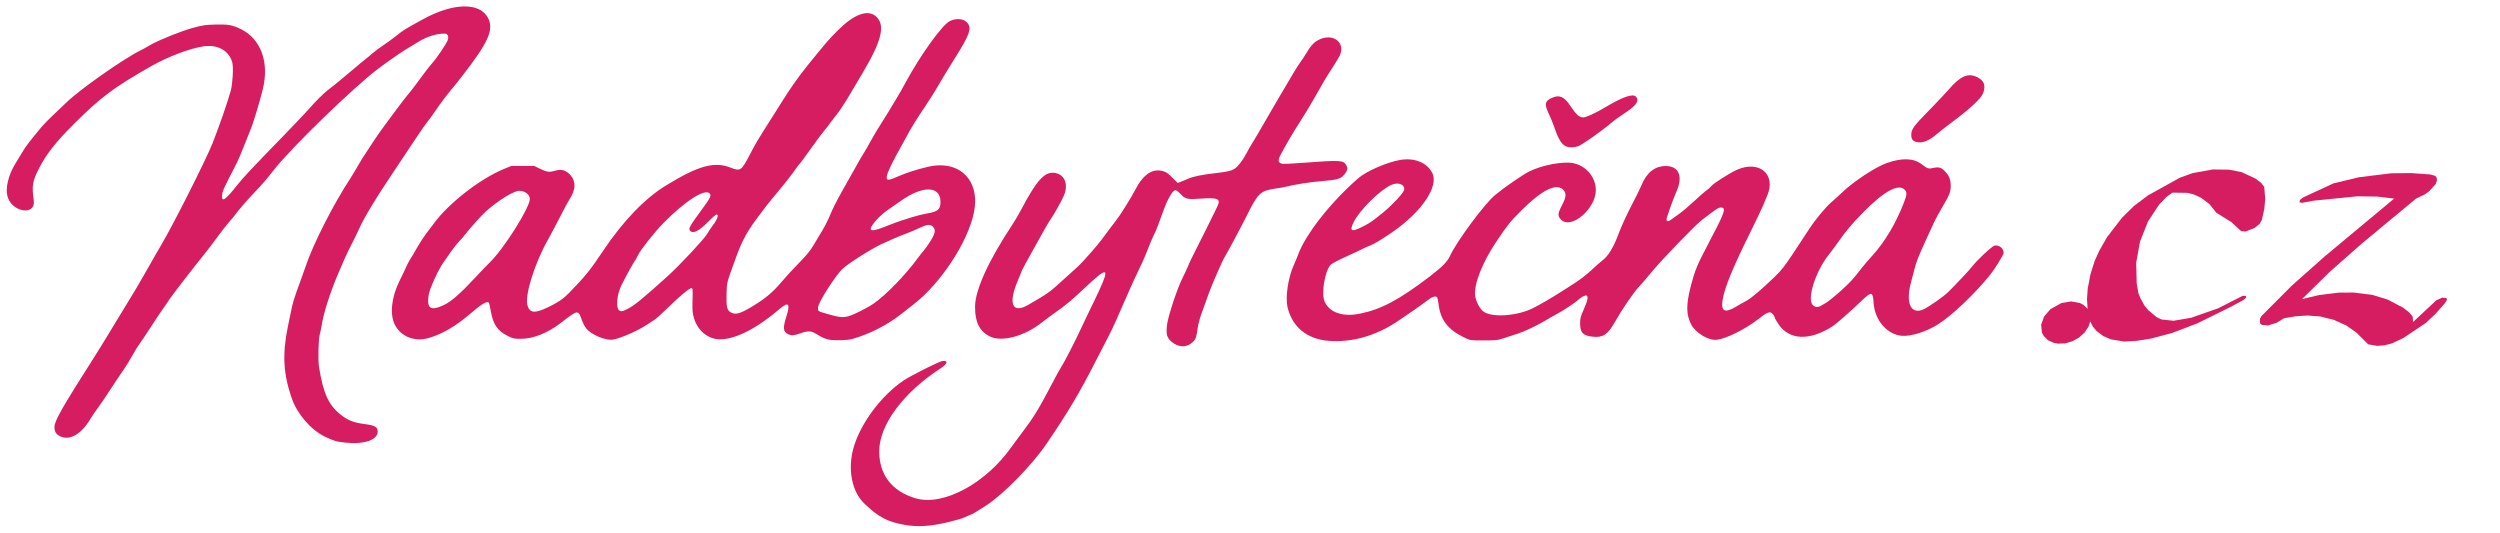
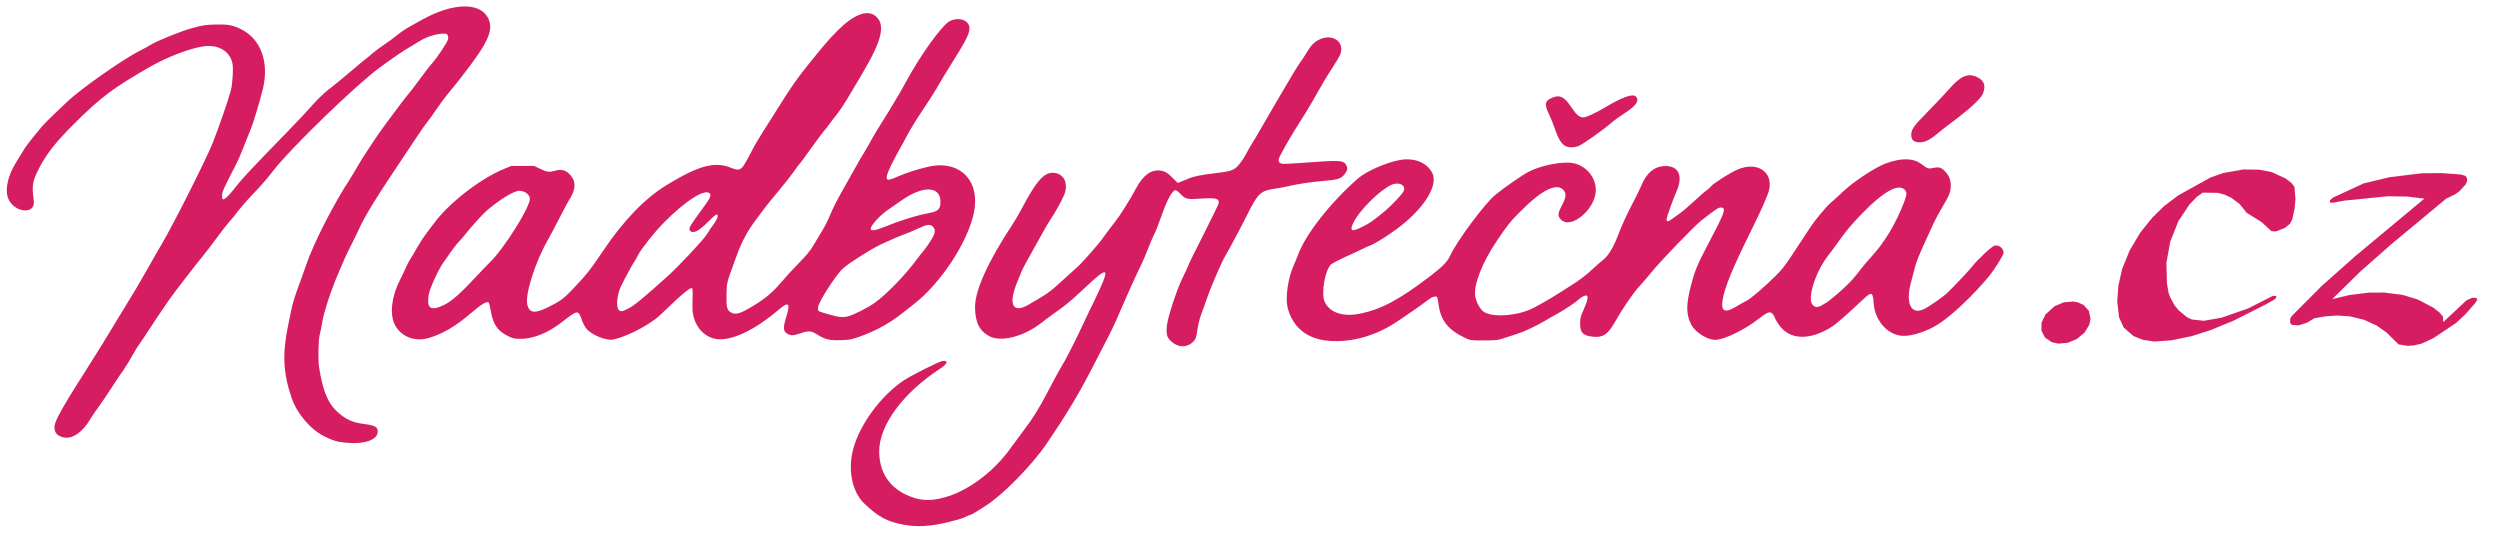
<svg xmlns="http://www.w3.org/2000/svg" viewBox="53 688 2480 528" role="img" aria-label="Nadbytečná">
  <g transform="translate(50,684.649) scale(0.7830854)">
    <path fill="#D71D62" fill-rule="evenodd" d="M1149.5,669.1C1127.7,665.2 1116.6,659.3 1098.7,642.1C1083.1,627.2 1077.5,599.4 1084.8,572.5C1093.2,541.6 1120.0,505.4 1148.6,486.2C1157.7,480.1 1193.5,462.1 1197.6,461.6C1205.5,460.6 1204.4,465.0 1195.2,471.0C1147.9,501.8 1117.6,542.8 1117.6,576.0C1117.6,605.8 1133.8,626.7 1163.6,635.5C1198.6,645.9 1252.8,616.7 1285.5,570.0C1287.6,567.0 1293.9,558.5 1299.4,551.2C1313.6,532.5 1319.9,522.1 1337.5,488.5C1341.8,480.2 1346.5,471.7 1348.0,469.5C1351.8,463.8 1366.7,434.9 1373.9,419.0C1377.3,411.6 1382.1,401.7 1384.4,397.0C1386.8,392.3 1392.2,381.0 1396.4,371.9C1409.9,342.4 1406.8,341.9 1378.0,369.0C1361.4,384.6 1353.4,391.3 1341.7,399.4C1336.4,403.1 1328.3,409.1 1323.8,412.7C1301.5,430.4 1272.4,438.1 1257.3,430.3C1244.5,423.6 1239.0,412.4 1239.0,393.0C1239.0,371.8 1255.9,334.7 1286.5,288.5C1289.4,284.1 1294.2,276.0 1297.1,270.5C1316.7,233.2 1326.6,222.0 1339.0,223.2C1352.1,224.5 1357.7,237.0 1351.7,251.7C1349.1,258.2 1338.5,277.0 1333.5,284.0C1331.8,286.5 1327.3,294.1 1323.6,301.0C1319.8,307.9 1315.1,316.4 1313.0,320.0C1305.0,334.0 1298.2,346.7 1297.5,349.1C1297.1,350.4 1295.3,354.9 1293.5,359.0C1280.5,389.1 1286.0,402.3 1306.5,390.4C1331.5,375.9 1333.7,374.3 1347.6,361.5C1355.3,354.4 1364.0,346.6 1366.8,344.2C1371.4,340.4 1381.0,329.9 1394.0,314.6C1396.5,311.7 1401.4,305.3 1404.9,300.4C1408.4,295.5 1413.7,288.6 1416.6,285.0C1422.4,277.8 1436.0,256.1 1442.9,243.0C1451.4,226.8 1461.8,219.0 1473.2,220.3C1479.6,221.1 1482.8,223.0 1489.7,230.0L1495.7,236.0L1499.6,234.6C1501.7,233.8 1506.1,232.0 1509.2,230.6C1515.6,227.8 1525.5,225.7 1544.5,223.5C1559.4,221.7 1563.3,220.8 1567.7,218.1C1572.0,215.4 1578.4,207.1 1582.7,198.7C1584.6,194.9 1588.1,188.8 1590.5,185.1C1592.8,181.5 1600.3,168.8 1607.0,157.0C1613.8,145.2 1621.0,132.8 1623.0,129.5C1625.0,126.2 1628.5,120.3 1630.7,116.5C1639.4,101.3 1648.0,87.3 1650.8,83.5C1652.5,81.3 1655.5,76.8 1657.5,73.4C1664.3,62.1 1668.1,57.9 1674.4,54.7C1692.2,45.7 1708.7,58.0 1701.1,74.5C1700.1,76.7 1695.7,84.0 1691.4,90.6C1683.4,102.9 1679.4,109.7 1666.8,132.0C1662.9,138.9 1655.7,150.8 1650.7,158.5C1642.0,171.9 1632.0,189.0 1625.7,201.1C1622.4,207.6 1623.0,210.4 1627.8,211.7C1629.3,212.1 1640.8,211.6 1653.5,210.6C1702.6,206.9 1706.0,207.1 1709.5,214.0C1711.3,217.6 1710.8,220.1 1707.3,224.8C1702.9,230.7 1698.4,232.1 1679.5,233.6C1664.7,234.7 1642.9,238.1 1632.0,241.0C1630.1,241.5 1623.8,242.6 1618.1,243.4C1600.6,246.0 1597.2,249.3 1583.6,276.7C1576.9,290.2 1557.8,326.0 1556.0,328.5C1553.3,332.2 1539.2,364.3 1534.5,377.5C1531.4,386.3 1527.4,397.6 1525.5,402.5C1523.7,407.4 1521.7,415.3 1521.0,420.0C1519.6,431.0 1518.5,434.1 1515.2,437.3C1507.1,445.1 1496.3,444.8 1487.2,436.5C1482.0,431.9 1480.8,427.1 1482.2,415.7C1483.5,404.9 1495.1,369.7 1501.8,356.5C1504.6,350.9 1507.7,344.2 1508.8,341.5C1511.0,336.0 1511.1,335.7 1532.3,293.6C1540.3,277.7 1547.1,263.7 1547.4,262.3C1549.1,255.8 1544.5,254.5 1524.9,255.9C1508.0,257.1 1505.5,256.6 1499.2,249.9C1496.1,246.6 1493.8,245.0 1492.5,245.2C1489.2,245.7 1482.9,256.5 1477.9,270.4C1469.7,293.0 1468.4,296.4 1465.6,301.7C1464.2,304.6 1460.9,312.2 1458.4,318.7C1455.9,325.2 1452.3,333.6 1450.5,337.5C1448.7,341.4 1444.7,349.9 1441.5,356.5C1438.4,363.1 1433.4,374.4 1430.3,381.5C1422.0,401.0 1412.5,422.0 1408.4,429.7C1406.4,433.4 1399.3,447.3 1392.5,460.5C1371.7,501.4 1357.4,525.5 1329.6,566.4C1311.3,593.4 1274.7,630.8 1252.8,644.8C1239.2,653.6 1235.4,655.8 1233.0,656.5C1231.6,656.9 1228.4,658.3 1225.9,659.6C1223.3,660.9 1213.2,663.8 1203.4,666.1C1181.4,671.2 1165.9,672.0 1149.5,669.1ZM441.4,565.0C430.3,563.9 426.1,562.6 415.0,557.2C397.6,548.8 380.2,528.5 373.4,508.8C362.6,477.6 361.3,453.1 368.6,417.5C370.0,410.9 371.7,402.2 372.6,398.1C374.5,388.4 377.5,378.6 383.8,362.0C386.5,354.6 389.9,345.1 391.3,341.0C400.0,314.5 426.3,262.7 447.5,230.5C449.3,227.8 453.6,220.6 457.0,214.7C460.4,208.7 465.4,200.6 468.2,196.7C470.9,192.7 475.5,185.8 478.3,181.3C481.2,176.9 487.7,167.6 492.8,160.8C497.8,154.1 505.5,143.8 509.8,138.0C514.0,132.3 519.3,125.5 521.5,123.0C523.7,120.5 528.2,114.7 531.5,110.1C541.3,96.7 548.1,87.8 552.8,82.6C557.9,76.7 569.1,59.9 571.0,55.2C572.6,51.0 571.1,47.0 567.8,46.9C558.2,46.4 544.3,50.6 534.3,57.0C530.0,59.7 524.8,62.9 522.6,64.1C516.8,67.2 499.5,79.0 484.9,89.8C454.1,112.5 372.1,191.9 350.0,220.5C341.7,231.2 335.4,238.5 324.4,250.0C315.6,259.2 307.0,269.2 300.5,277.9C299.5,279.3 296.5,282.8 293.9,285.7C291.3,288.6 284.7,297.1 279.1,304.7C273.6,312.3 265.9,322.3 262.1,327.0C252.7,338.4 224.5,374.9 218.9,382.9C216.5,386.4 212.9,391.6 211.0,394.5C209.1,397.4 206.2,401.5 204.7,403.6C203.1,405.8 198.0,413.6 193.2,421.1C188.4,428.6 182.8,436.9 180.8,439.6C178.7,442.3 174.5,449.1 171.4,454.8C168.3,460.4 163.5,468.3 160.7,472.3C157.8,476.2 150.7,486.9 144.8,496.0C138.9,505.1 131.4,516.1 128.2,520.5C124.9,524.9 120.8,530.9 119.1,533.8C107.3,554.0 92.8,562.7 80.3,557.1C74.9,554.6 72.8,551.2 72.8,545.2C72.8,537.6 82.5,520.5 122.8,457.3C128.1,448.9 135.9,436.4 140.0,429.5C144.1,422.6 152.2,409.3 158.0,399.9C172.8,376.0 179.8,364.1 191.5,343.5C197.0,333.6 204.8,320.1 208.7,313.5C223.9,287.8 265.0,206.1 273.2,185.5C281.6,164.1 292.8,131.9 296.2,119.0C298.6,109.9 299.7,89.3 298.1,83.5C294.0,68.4 279.8,60.4 261.6,63.0C244.7,65.4 216.2,76.2 195.0,88.3C147.5,115.4 131.6,127.3 97.4,161.4C73.7,185.1 62.4,199.6 52.9,218.3C44.9,234.1 44.0,239.7 46.6,258.3C49.3,277.8 19.2,273.4 13.4,253.4C10.4,243.1 14.3,226.3 23.1,211.9C25.9,207.3 30.2,200.2 32.7,196.1C36.6,189.5 41.5,183.1 57.0,164.5C59.5,161.5 66.5,154.4 72.5,148.8C78.6,143.1 85.6,136.5 88.1,134.0C103.5,118.7 159.2,79.4 181.3,68.4C185.3,66.4 191.0,63.3 194.0,61.4C203.6,55.6 233.8,43.4 248.5,39.5C260.7,36.2 264.2,35.7 276.0,35.4C292.7,34.9 298.0,35.9 308.9,41.1C334.3,53.5 345.2,83.1 336.7,117.5C332.9,133.1 324.2,161.8 321.0,169.0C319.5,172.6 315.7,182.0 312.6,190.0C309.5,198.0 305.6,207.2 303.9,210.5C286.6,244.1 285.6,246.2 285.2,251.6C284.4,261.2 289.3,257.9 304.5,238.5C311.6,229.5 321.8,218.6 367.1,172.0C380.7,158.0 394.1,143.8 396.8,140.5C402.1,134.2 414.7,121.6 419.1,118.4C424.8,114.2 442.1,100.1 452.0,91.5C457.8,86.5 464.2,81.2 466.2,79.7C468.3,78.1 472.6,74.6 475.7,71.8C478.9,69.1 485.3,64.3 490.0,61.2C494.7,58.1 502.2,52.6 506.6,49.0C514.6,42.6 517.5,40.8 539.4,28.8C577.9,7.6 611.7,6.9 622.1,27.1C629.7,42.1 622.6,57.9 588.7,101.4C583.7,107.9 577.9,115.1 575.9,117.4C569.7,124.7 562.5,134.3 555.5,144.5C551.8,150.0 547.1,156.5 545.0,159.0C542.9,161.5 537.4,169.4 532.7,176.5C527.9,183.7 520.4,194.9 516.0,201.5C480.9,253.7 466.3,277.3 458.1,295.5C455.9,300.4 451.9,308.6 449.3,313.5C446.7,318.5 442.8,326.6 440.6,331.5C438.5,336.5 434.8,345.0 432.4,350.5C422.8,372.7 413.9,400.1 411.6,414.8C410.7,420.1 409.5,426.1 408.9,428.0C407.2,433.5 406.6,459.9 407.9,468.8C413.3,503.0 420.4,518.3 436.6,530.5C445.7,537.3 452.0,539.6 466.5,541.6C478.9,543.2 482.3,545.3 482.3,550.9C482.3,561.6 465.4,567.5 441.4,565.0ZM1686.5,436.0C1659.4,433.7 1641.1,418.7 1634.9,393.7C1631.9,381.3 1635.4,356.7 1642.6,340.5C1644.6,336.1 1647.0,330.2 1648.0,327.5C1657.3,301.5 1689.4,260.6 1724.4,230.1C1734.8,221.1 1760.4,209.9 1777.5,206.9C1795.6,203.8 1811.5,210.2 1818.2,223.4C1826.8,240.2 1805.0,272.5 1768.0,298.1C1755.3,307.0 1743.8,313.8 1739.1,315.5C1736.9,316.2 1733.4,317.8 1731.3,318.9C1729.2,320.1 1719.6,324.5 1710.0,328.9C1700.4,333.2 1691.3,338.0 1689.8,339.4C1682.2,346.7 1677.2,376.3 1681.9,386.5C1688.2,400.4 1705.0,406.0 1726.8,401.6C1753.8,396.0 1776.2,384.1 1815.3,354.3C1831.0,342.2 1837.2,336.0 1840.7,328.4C1849.1,310.0 1885.1,261.5 1898.2,251.0C1911.4,240.3 1932.7,225.7 1941.0,221.5C1957.0,213.5 1983.2,208.5 1996.4,210.9C2012.9,214.0 2025.3,228.5 2025.4,245.0C2025.5,268.7 1994.2,295.4 1981.4,282.6C1976.8,278.0 1977.0,274.9 1982.5,264.3C1987.6,254.7 1988.2,249.8 1985.0,245.7C1976.7,235.2 1958.1,243.9 1931.0,271.0C1917.0,284.9 1914.0,288.7 1899.6,310.0C1881.8,336.5 1870.7,364.5 1872.5,378.7C1873.4,386.1 1878.4,395.5 1883.1,399.0C1893.9,406.8 1925.5,404.7 1945.5,394.8C1954.5,390.3 1970.1,381.2 1982.4,373.3C1985.6,371.2 1990.6,368.1 1993.4,366.3C2004.3,359.5 2012.7,353.2 2020.9,345.5C2025.7,341.1 2031.2,336.1 2033.4,334.5C2041.5,328.4 2047.9,317.6 2055.0,298.5C2057.9,290.7 2064.7,275.9 2070.4,265.0C2076.0,254.3 2081.7,242.8 2083.0,239.5C2089.4,223.3 2099.9,214.7 2113.5,214.6C2130.7,214.4 2136.3,227.6 2127.3,247.5C2123.0,257.3 2115.0,279.7 2115.0,282.1C2115.0,285.3 2117.1,285.3 2121.3,282.1C2123.6,280.4 2128.2,277.1 2131.5,274.8C2134.8,272.5 2142.8,265.7 2149.3,259.7C2155.8,253.6 2163.1,247.2 2165.6,245.5C2168.1,243.7 2170.8,241.3 2171.6,240.1C2173.9,236.9 2195.0,223.4 2204.3,219.3C2232.4,206.9 2253.9,225.0 2242.7,251.6C2241.3,254.9 2238.8,260.9 2237.1,265.0C2235.4,269.1 2228.6,283.3 2222.1,296.5C2198.8,343.5 2188.6,368.2 2186.0,384.2C2183.7,398.9 2188.8,401.4 2203.5,392.5C2207.3,390.2 2212.9,387.0 2215.9,385.5C2221.8,382.5 2236.0,370.5 2252.1,354.8C2260.9,346.2 2264.6,341.5 2274.2,327.0C2280.5,317.4 2287.4,306.9 2289.6,303.6C2291.7,300.4 2294.8,295.7 2296.5,293.1C2302.4,283.9 2316.9,266.4 2322.6,261.5C2325.9,258.8 2332.8,252.4 2338.0,247.5C2352.4,233.8 2380.2,215.6 2394.0,210.8C2413.7,204.0 2427.8,204.5 2438.1,212.3C2445.7,218.1 2446.6,218.4 2453.1,217.0C2460.4,215.4 2463.5,216.5 2468.9,222.6C2473.2,227.5 2475.0,232.6 2475.0,239.6C2475.0,247.3 2473.3,251.6 2464.7,266.0C2460.3,273.4 2455.4,282.4 2453.8,286.0C2452.1,289.6 2447.5,299.7 2443.5,308.5C2434.7,327.6 2430.7,337.6 2429.1,345.0C2428.4,348.0 2426.5,355.4 2424.8,361.4C2417.4,388.1 2424.4,403.4 2440.6,396.1C2447.5,392.9 2466.2,379.8 2472.0,374.0C2482.9,363.2 2498.6,346.4 2501.5,342.6C2508.1,333.9 2527.2,316.1 2530.5,315.4C2536.4,314.3 2542.0,318.9 2542.0,324.8C2542.0,326.9 2530.4,345.7 2525.0,352.3C2505.0,377.0 2476.3,404.3 2458.5,415.4C2444.2,424.4 2424.5,430.6 2413.3,429.7C2394.5,428.2 2378.7,410.0 2377.3,388.1C2376.4,373.8 2374.7,373.3 2363.5,384.0C2348.6,398.2 2330.3,414.4 2325.5,417.5C2296.1,436.4 2270.3,435.3 2256.6,414.7C2254.1,410.9 2252.0,407.2 2252.0,406.5C2252.0,405.8 2251.1,404.1 2249.9,402.6C2246.3,398.0 2243.4,399.0 2230.8,408.8C2214.8,421.3 2190.7,433.3 2178.7,434.7C2168.3,436.0 2151.5,425.9 2146.1,415.1C2139.7,402.5 2139.6,390.5 2145.9,366.0C2150.6,347.6 2154.0,339.4 2166.6,315.5C2188.9,273.3 2190.9,267.8 2184.5,267.2C2182.5,267.0 2180.3,267.7 2178.3,269.2C2176.5,270.5 2172.9,273.0 2170.3,274.9C2167.7,276.8 2162.6,280.7 2159.0,283.6C2150.0,290.8 2108.2,334.1 2097.3,347.5C2092.3,353.6 2084.6,362.6 2080.1,367.5C2072.5,375.7 2058.7,396.0 2049.1,413.0C2040.4,428.2 2034.0,432.3 2021.3,430.8C2009.0,429.4 2005.5,425.6 2005.5,414.0C2005.5,407.2 2006.0,405.4 2010.3,395.8C2015.1,385.0 2016.1,379.6 2013.6,378.7C2012.1,378.1 2007.5,380.2 2004.5,383.0C2000.0,387.2 1985.9,396.7 1977.0,401.5C1971.8,404.3 1964.3,408.6 1960.5,410.9C1950.5,416.9 1933.7,424.8 1926.1,427.1C1922.5,428.2 1915.2,430.6 1910.0,432.3C1900.8,435.4 1899.9,435.5 1883.5,435.5C1866.6,435.5 1866.5,435.5 1859.9,432.4C1838.1,422.1 1828.7,410.1 1826.1,389.3C1825.6,385.4 1824.9,381.7 1824.5,381.1C1823.0,378.5 1818.0,380.1 1811.8,385.0C1808.3,387.7 1801.0,393.0 1795.5,396.8C1790.0,400.6 1781.1,406.7 1775.7,410.3C1747.6,429.6 1716.4,438.5 1686.5,436.0ZM1056.4,434.9C1050.1,434.1 1045.7,432.3 1037.3,427.0C1031.5,423.3 1027.3,423.2 1017.8,426.5C1009.6,429.4 1006.1,429.6 1002.0,427.5C995.8,424.3 995.4,419.7 1000.0,405.2C1005.2,389.0 1002.8,386.0 992.0,395.2C962.5,420.5 935.5,434.2 915.6,434.1C900.8,434.0 887.8,423.3 883.0,407.4C881.0,400.7 880.8,398.1 881.1,384.7C881.5,371.4 881.3,369.5 879.9,369.2C877.7,368.8 864.7,379.5 849.8,394.2C842.8,401.0 835.4,407.8 833.3,409.1C831.2,410.5 827.0,413.2 824.0,415.2C811.1,423.7 790.4,432.7 780.2,434.5C771.2,436.0 752.3,428.1 746.4,420.2C744.6,418.0 742.5,414.0 741.5,411.3C736.1,396.0 736.8,396.0 713.8,413.7C697.6,426.1 679.1,433.5 663.9,433.5C654.9,433.5 654.0,433.3 646.8,429.7C634.0,423.4 628.4,415.0 625.5,398.0C624.6,392.8 623.5,388.1 623.0,387.6C620.8,385.3 613.9,389.4 600.3,401.1C581.3,417.4 564.7,427.2 547.1,432.4C529.1,437.7 511.4,430.7 503.8,415.2C497.4,402.2 499.8,380.2 510.0,360.0C513.2,353.7 516.8,346.0 518.1,343.0C519.3,340.0 521.6,335.7 523.0,333.5C524.5,331.3 528.6,324.4 532.0,318.3C535.5,312.1 540.7,304.2 543.4,300.6C546.2,297.1 550.7,291.1 553.5,287.3C571.9,262.0 611.8,230.9 642.0,218.4L651.5,214.5L666.0,214.5L680.5,214.5L688.4,218.3C697.2,222.5 699.5,222.7 708.0,220.3C715.4,218.3 720.9,220.0 726.4,226.0C733.6,234.0 733.3,244.2 725.5,256.5C723.4,259.6 717.7,270.4 712.6,280.4C707.5,290.3 701.2,302.3 698.5,307.0C681.7,336.2 668.5,377.9 671.9,390.7C674.7,401.0 681.2,401.7 698.0,393.5C714.6,385.3 718.2,382.6 733.3,366.4C747.6,351.2 751.8,345.9 767.5,322.5C793.4,283.9 820.8,255.5 848.0,238.9C888.6,214.1 908.7,208.6 929.0,216.5C942.0,221.6 942.9,221.0 954.4,198.8C960.9,186.2 964.6,180.1 979.0,157.5C983.6,150.3 990.7,139.1 994.8,132.5C1004.3,117.2 1015.4,101.4 1025.0,89.5C1047.2,61.9 1053.5,54.4 1064.5,43.4C1085.3,22.5 1102.6,15.9 1113.1,24.7C1125.7,35.3 1121.3,55.1 1097.0,96.0C1090.0,107.8 1081.0,123.0 1077.1,129.6C1073.1,136.3 1066.9,145.5 1063.2,150.1C1059.5,154.7 1055.4,160.1 1054.1,162.0C1052.8,163.9 1049.6,168.0 1047.0,171.0C1044.5,174.0 1036.9,184.2 1030.2,193.7C1023.5,203.2 1017.6,211.2 1017.0,211.5C1016.5,211.8 1013.1,216.4 1009.3,221.8C1005.6,227.1 996.9,238.2 990.0,246.3C983.1,254.5 975.9,263.3 974.0,265.9C972.1,268.6 967.8,274.3 964.5,278.6C951.0,296.2 944.2,308.5 936.7,329.0C923.7,364.8 924.7,361.1 924.2,376.5C923.8,393.8 924.7,397.6 930.4,400.4C936.1,403.2 941.8,401.5 956.9,392.4C972.7,383.0 983.2,374.2 993.7,361.6C998.2,356.2 1007.9,345.6 1015.3,338.1C1025.0,328.2 1030.0,322.2 1033.7,316.0C1036.5,311.3 1041.7,302.6 1045.3,296.7C1048.9,290.8 1053.5,281.6 1055.6,276.2C1057.6,270.9 1064.1,257.9 1070.0,247.5C1075.9,237.1 1084.0,222.7 1088.0,215.5C1092.0,208.3 1096.7,200.2 1098.5,197.5C1100.3,194.7 1104.1,188.0 1107.1,182.5C1110.0,177.0 1116.8,165.7 1122.1,157.5C1127.4,149.2 1132.5,140.9 1133.5,139.0C1134.5,137.1 1137.2,132.6 1139.5,129.0C1141.8,125.4 1147.2,116.0 1151.5,108.0C1169.6,74.4 1197.3,35.9 1206.9,31.1C1214.8,27.1 1223.8,27.7 1228.6,32.5C1235.3,39.2 1232.6,47.6 1214.7,76.0C1205.2,91.1 1193.0,111.2 1189.6,117.4C1187.5,121.1 1180.3,132.4 1173.6,142.4C1166.8,152.3 1159.2,164.6 1156.5,169.5C1153.9,174.4 1149.7,182.1 1147.2,186.5C1134.4,209.1 1127.8,222.8 1127.2,227.8C1126.6,233.5 1128.6,233.4 1143.3,227.0C1152.9,222.9 1166.0,218.7 1179.3,215.6C1219.5,206.2 1246.1,233.0 1237.5,274.0C1229.6,311.4 1195.4,363.4 1161.3,389.7C1157.8,392.3 1151.3,397.5 1146.8,401.1C1128.3,415.9 1105.1,427.7 1082.5,434.0C1078.0,435.2 1063.4,435.7 1056.4,434.9ZM1078.5,404.9C1085.7,402.9 1102.8,394.3 1111.2,388.4C1126.2,377.9 1151.6,351.8 1165.8,332.1C1168.4,328.6 1172.1,323.8 1174.1,321.6C1176.1,319.3 1180.1,313.7 1182.9,309.1C1188.9,299.2 1189.4,295.3 1185.4,291.3C1182.0,287.9 1178.0,288.5 1166.4,294.0C1161.5,296.3 1154.6,299.2 1151.0,300.5C1145.0,302.5 1129.3,309.3 1119.5,314.0C1105.9,320.6 1081.4,336.1 1072.2,343.9C1063.2,351.6 1040.0,387.7 1040.0,394.1C1040.0,398.5 1040.0,398.5 1048.8,401.1C1066.2,406.3 1071.1,406.9 1078.5,404.9ZM799.4,395.3C807.5,391.2 817.4,383.1 849.4,354.3C864.4,340.8 895.7,307.3 899.5,300.8C901.5,297.3 904.9,292.2 907.0,289.5C912.6,282.2 914.7,276.0 911.5,276.0C910.6,276.0 906.0,280.0 901.2,284.9C889.1,297.2 881.7,300.9 878.0,296.5C875.7,293.7 876.5,292.2 896.5,264.7C903.5,255.1 904.9,251.8 903.0,249.5C897.3,242.6 872.3,258.4 844.6,286.5C833.0,298.2 815.4,320.5 812.0,327.6C810.8,330.2 808.8,333.8 807.6,335.4C805.6,338.1 796.1,355.5 790.9,366.0C785.4,377.1 783.8,393.8 787.9,397.1C790.6,399.3 791.9,399.1 799.4,395.3ZM566.1,390.7C575.6,386.2 586.6,376.5 605.4,356.4C613.0,348.2 621.4,339.5 624.0,337.0C641.7,320.1 675.0,267.5 675.0,256.3C675.0,250.7 668.9,246.0 661.5,246.0C654.7,246.0 635.4,257.9 619.5,271.9C614.6,276.2 598.1,294.6 593.0,301.4C590.9,304.2 588.0,307.6 586.5,309.0C583.7,311.5 574.9,323.0 571.4,328.5C570.4,330.1 568.0,333.5 566.1,336.0C559.9,344.2 548.1,369.7 546.9,377.7C544.1,395.2 549.3,398.7 566.1,390.7ZM2317.8,387.4C2321.1,385.2 2329.4,378.5 2336.2,372.3C2347.9,361.7 2351.4,357.9 2362.2,343.8C2364.5,340.7 2370.6,333.8 2375.5,328.3C2391.4,310.9 2405.3,287.6 2415.5,261.4C2419.7,250.6 2419.8,247.7 2416.5,244.5C2408.6,236.5 2390.1,246.8 2363.8,273.6C2349.8,287.9 2341.9,297.3 2332.0,311.5C2328.8,316.0 2323.5,323.2 2320.1,327.5C2303.6,348.2 2292.5,383.7 2300.3,390.8C2304.6,394.7 2307.1,394.2 2317.8,387.4ZM1122.4,292.4C1140.5,285.4 1142.1,284.8 1146.3,283.5C1148.6,282.8 1154.9,280.8 1160.3,279.1C1165.7,277.4 1174.2,275.3 1179.2,274.5C1192.3,272.2 1195.4,269.3 1195.2,259.5C1194.8,239.4 1172.2,239.2 1144.5,259.1C1139.5,262.7 1132.2,267.8 1128.1,270.5C1123.8,273.4 1117.8,278.8 1113.8,283.2C1102.3,296.3 1105.0,299.2 1122.4,292.4ZM1730.8,291.0C1740.2,286.1 1742.2,284.7 1756.7,272.9C1767.8,263.7 1781.7,248.8 1782.5,245.0C1784.0,238.2 1775.6,234.6 1766.8,238.3C1752.9,244.1 1726.7,269.8 1718.9,285.2C1712.7,297.4 1715.7,298.8 1730.8,291.0ZM1987.5,189.6C1982.1,187.2 1978.0,180.7 1973.2,166.5C1971.5,161.5 1968.3,153.6 1966.1,149.0C1959.9,136.3 1960.7,132.1 1970.1,128.1C1979.5,124.0 1985.4,126.7 1993.5,138.9C2000.8,149.8 2004.4,153.0 2009.7,153.0C2013.0,153.0 2024.9,147.6 2036.1,140.9C2059.8,126.8 2072.4,122.4 2076.3,126.8C2081.0,132.0 2076.3,138.5 2060.5,148.6C2055.6,151.7 2048.2,157.1 2044.2,160.6C2033.0,170.1 2007.9,187.8 2003.1,189.5C1997.8,191.3 1991.5,191.4 1987.5,189.6ZM2431.8,184.2C2426.9,183.0 2425.0,180.5 2425.0,175.4C2425.0,168.0 2427.5,164.5 2447.1,144.5C2457.4,134.1 2468.4,122.3 2471.7,118.5C2487.1,100.5 2496.8,96.2 2508.7,102.1C2517.4,106.5 2519.6,112.7 2516.0,122.3C2513.5,129.0 2500.4,141.3 2476.7,159.0C2469.4,164.4 2460.6,171.3 2457.0,174.4C2447.3,182.8 2439.1,185.9 2431.8,184.2Z" />
  </g>
  <g transform="translate(53,688)">
-     <path fill="#D71D62" d="M2105.0,216.0 L2090.2,235.2 L2082.5,248.7 L2077.9,258.9 L2073.8,271.9 L2071.0,286.3 L2070.3,296.8 L2070.9,306.4 L2066.9,302.5 L2063.3,300.6 L2054.5,299.0 L2044.9,300.6 L2034.0,306.7 L2027.8,313.9 L2024.8,322.1 L2025.6,329.9 L2027.4,333.3 L2031.6,337.5 L2037.3,340.1 L2041.7,340.9 L2048.8,340.6 L2055.9,338.5 L2062.5,334.8 L2067.9,329.9 L2071.8,324.1 L2073.5,318.8 L2075.9,323.7 L2079.8,328.4 L2086.3,333.3 L2093.9,336.6 L2107.0,338.8 L2119.7,338.1 L2133.7,335.9 L2154.7,330.3 L2179.9,320.7 L2213.3,304.2 L2225.7,297.5 L2228.1,295.3 L2228.0,293.5 L2224.4,293.6 L2200.5,305.8 L2173.7,315.2 L2156.2,318.2 L2144.1,316.9 L2139.4,314.6 L2131.1,307.7 L2127.1,302.8 L2123.0,295.2 L2121.3,290.8 L2119.6,281.2 L2119.1,260.6 L2122.9,239.6 L2130.9,219.5 L2141.9,202.9 L2149.3,195.2 L2155.1,191.1 L2170.0,191.3 L2176.6,193.0 L2183.3,196.1 L2191.7,202.4 L2198.7,211.1 L2213.5,220.3 L2223.2,229.3 L2227.7,229.6 L2236.6,226.1 L2241.5,222.1 L2243.8,218.1 L2246.2,207.2 L2247.1,197.4 L2246.1,185.3 L2243.2,181.6 L2237.6,177.2 L2223.5,170.7 L2211.0,168.3 L2195.2,168.1 L2175.2,171.7 L2162.6,176.2 L2131.0,193.7 L2116.9,204.3 L2105.0,216.0ZM2314.8,181.9 L2284.6,195.9 L2281.5,198.4 L2281.1,200.7 L2283.5,201.2 L2295.6,199.0 L2338.7,194.7 L2358.4,195.0 L2375.0,197.0 L2306.3,254.2 L2273.2,283.6 L2243.5,313.4 L2241.8,316.3 L2242.0,320.9 L2243.8,322.3 L2250.1,322.8 L2258.6,320.1 L2265.8,315.7 L2277.6,313.7 L2289.0,313.0 L2301.4,313.9 L2315.0,317.2 L2327.4,322.8 L2337.5,329.9 L2349.3,341.6 L2358.4,343.1 L2365.1,342.6 L2372.7,340.7 L2384.0,335.4 L2406.5,320.3 L2415.8,311.6 L2425.0,301.2 L2427.4,297.5 L2426.8,295.6 L2422.5,295.3 L2416.7,298.0 L2393.7,319.5 L2393.4,314.1 L2390.1,310.1 L2383.9,305.2 L2368.6,297.2 L2353.3,292.5 L2334.9,290.2 L2319.8,290.3 L2300.5,292.7 L2283.6,296.7 L2311.3,269.5 L2342.6,241.9 L2396.7,197.0 L2405.3,192.9 L2409.8,189.7 L2416.1,182.7 L2417.4,179.4 L2417.3,176.6 L2415.8,174.5 L2411.2,173.1 L2392.0,171.7 L2372.2,171.9 L2340.3,175.8 L2314.8,181.9Z" />
+     <path fill="#D71D62" d="M2135.0,216.0 L2123.3,230.5 L2112.5,248.7 L2105.2,266.7 L2101.4,283.6 L2100.3,299.4 L2102.1,314.8 L2106.7,324.9 L2116.3,333.3 L2125.6,337.1 L2137.0,338.8 L2154.2,337.6 L2174.3,333.4 L2193.1,327.4 L2216.1,317.9 L2247.0,302.3 L2255.7,297.5 L2258.1,295.3 L2258.0,293.5 L2254.4,293.6 L2230.5,305.8 L2203.7,315.2 L2186.2,318.2 L2174.1,316.9 L2169.4,314.6 L2161.1,307.7 L2157.1,302.8 L2153.0,295.2 L2151.3,290.8 L2149.6,281.2 L2149.1,260.6 L2152.9,239.6 L2160.9,219.5 L2171.9,202.9 L2179.3,195.2 L2185.1,191.1 L2200.0,191.3 L2206.6,193.0 L2213.3,196.1 L2221.7,202.4 L2228.7,211.1 L2243.5,220.3 L2253.2,229.3 L2257.7,229.6 L2266.6,226.1 L2271.5,222.1 L2273.8,218.1 L2276.2,207.2 L2277.1,197.4 L2276.1,185.3 L2273.2,181.6 L2267.6,177.2 L2253.5,170.7 L2241.0,168.3 L2225.2,168.1 L2205.2,171.7 L2192.6,176.2 L2161.0,193.7 L2146.9,204.3 L2135.0,216.0ZM2344.8,181.9 L2314.6,195.9 L2311.5,198.4 L2311.1,200.7 L2313.5,201.2 L2325.6,199.0 L2368.7,194.7 L2388.4,195.0 L2405.0,197.0 L2336.3,254.2 L2303.2,283.6 L2273.5,313.4 L2271.8,316.3 L2272.0,320.9 L2273.8,322.3 L2280.1,322.8 L2288.6,320.1 L2295.8,315.7 L2307.6,313.7 L2319.0,313.0 L2331.4,313.9 L2345.0,317.2 L2357.4,322.8 L2367.5,329.9 L2379.3,341.6 L2388.4,343.1 L2395.1,342.6 L2402.7,340.7 L2414.0,335.4 L2436.5,320.3 L2445.8,311.6 L2455.0,301.2 L2457.4,297.5 L2456.8,295.6 L2452.5,295.3 L2446.7,298.0 L2423.7,319.5 L2423.4,314.1 L2420.1,310.1 L2413.9,305.2 L2398.6,297.2 L2383.3,292.5 L2364.9,290.2 L2349.8,290.3 L2330.5,292.7 L2313.6,296.7 L2341.3,269.5 L2372.6,241.9 L2426.7,197.0 L2435.3,192.9 L2439.8,189.7 L2446.1,182.7 L2447.4,179.4 L2447.3,176.6 L2445.8,174.5 L2441.2,173.1 L2422.0,171.7 L2402.2,171.9 L2370.3,175.8 L2344.8,181.9ZM2073.8,315.9 L2072.1,308.3 L2066.9,302.5 L2061.2,299.9 L2056.8,299.1 L2047.3,299.9 L2038.1,303.8 L2029.1,312.0 L2025.2,320.0 L2025.1,328.0 L2028.6,334.8 L2035.2,339.4 L2041.7,340.9 L2051.2,340.1 L2060.4,336.2 L2067.9,329.9 L2072.6,322.1 L2073.8,315.9Z" />
  </g>
</svg>
